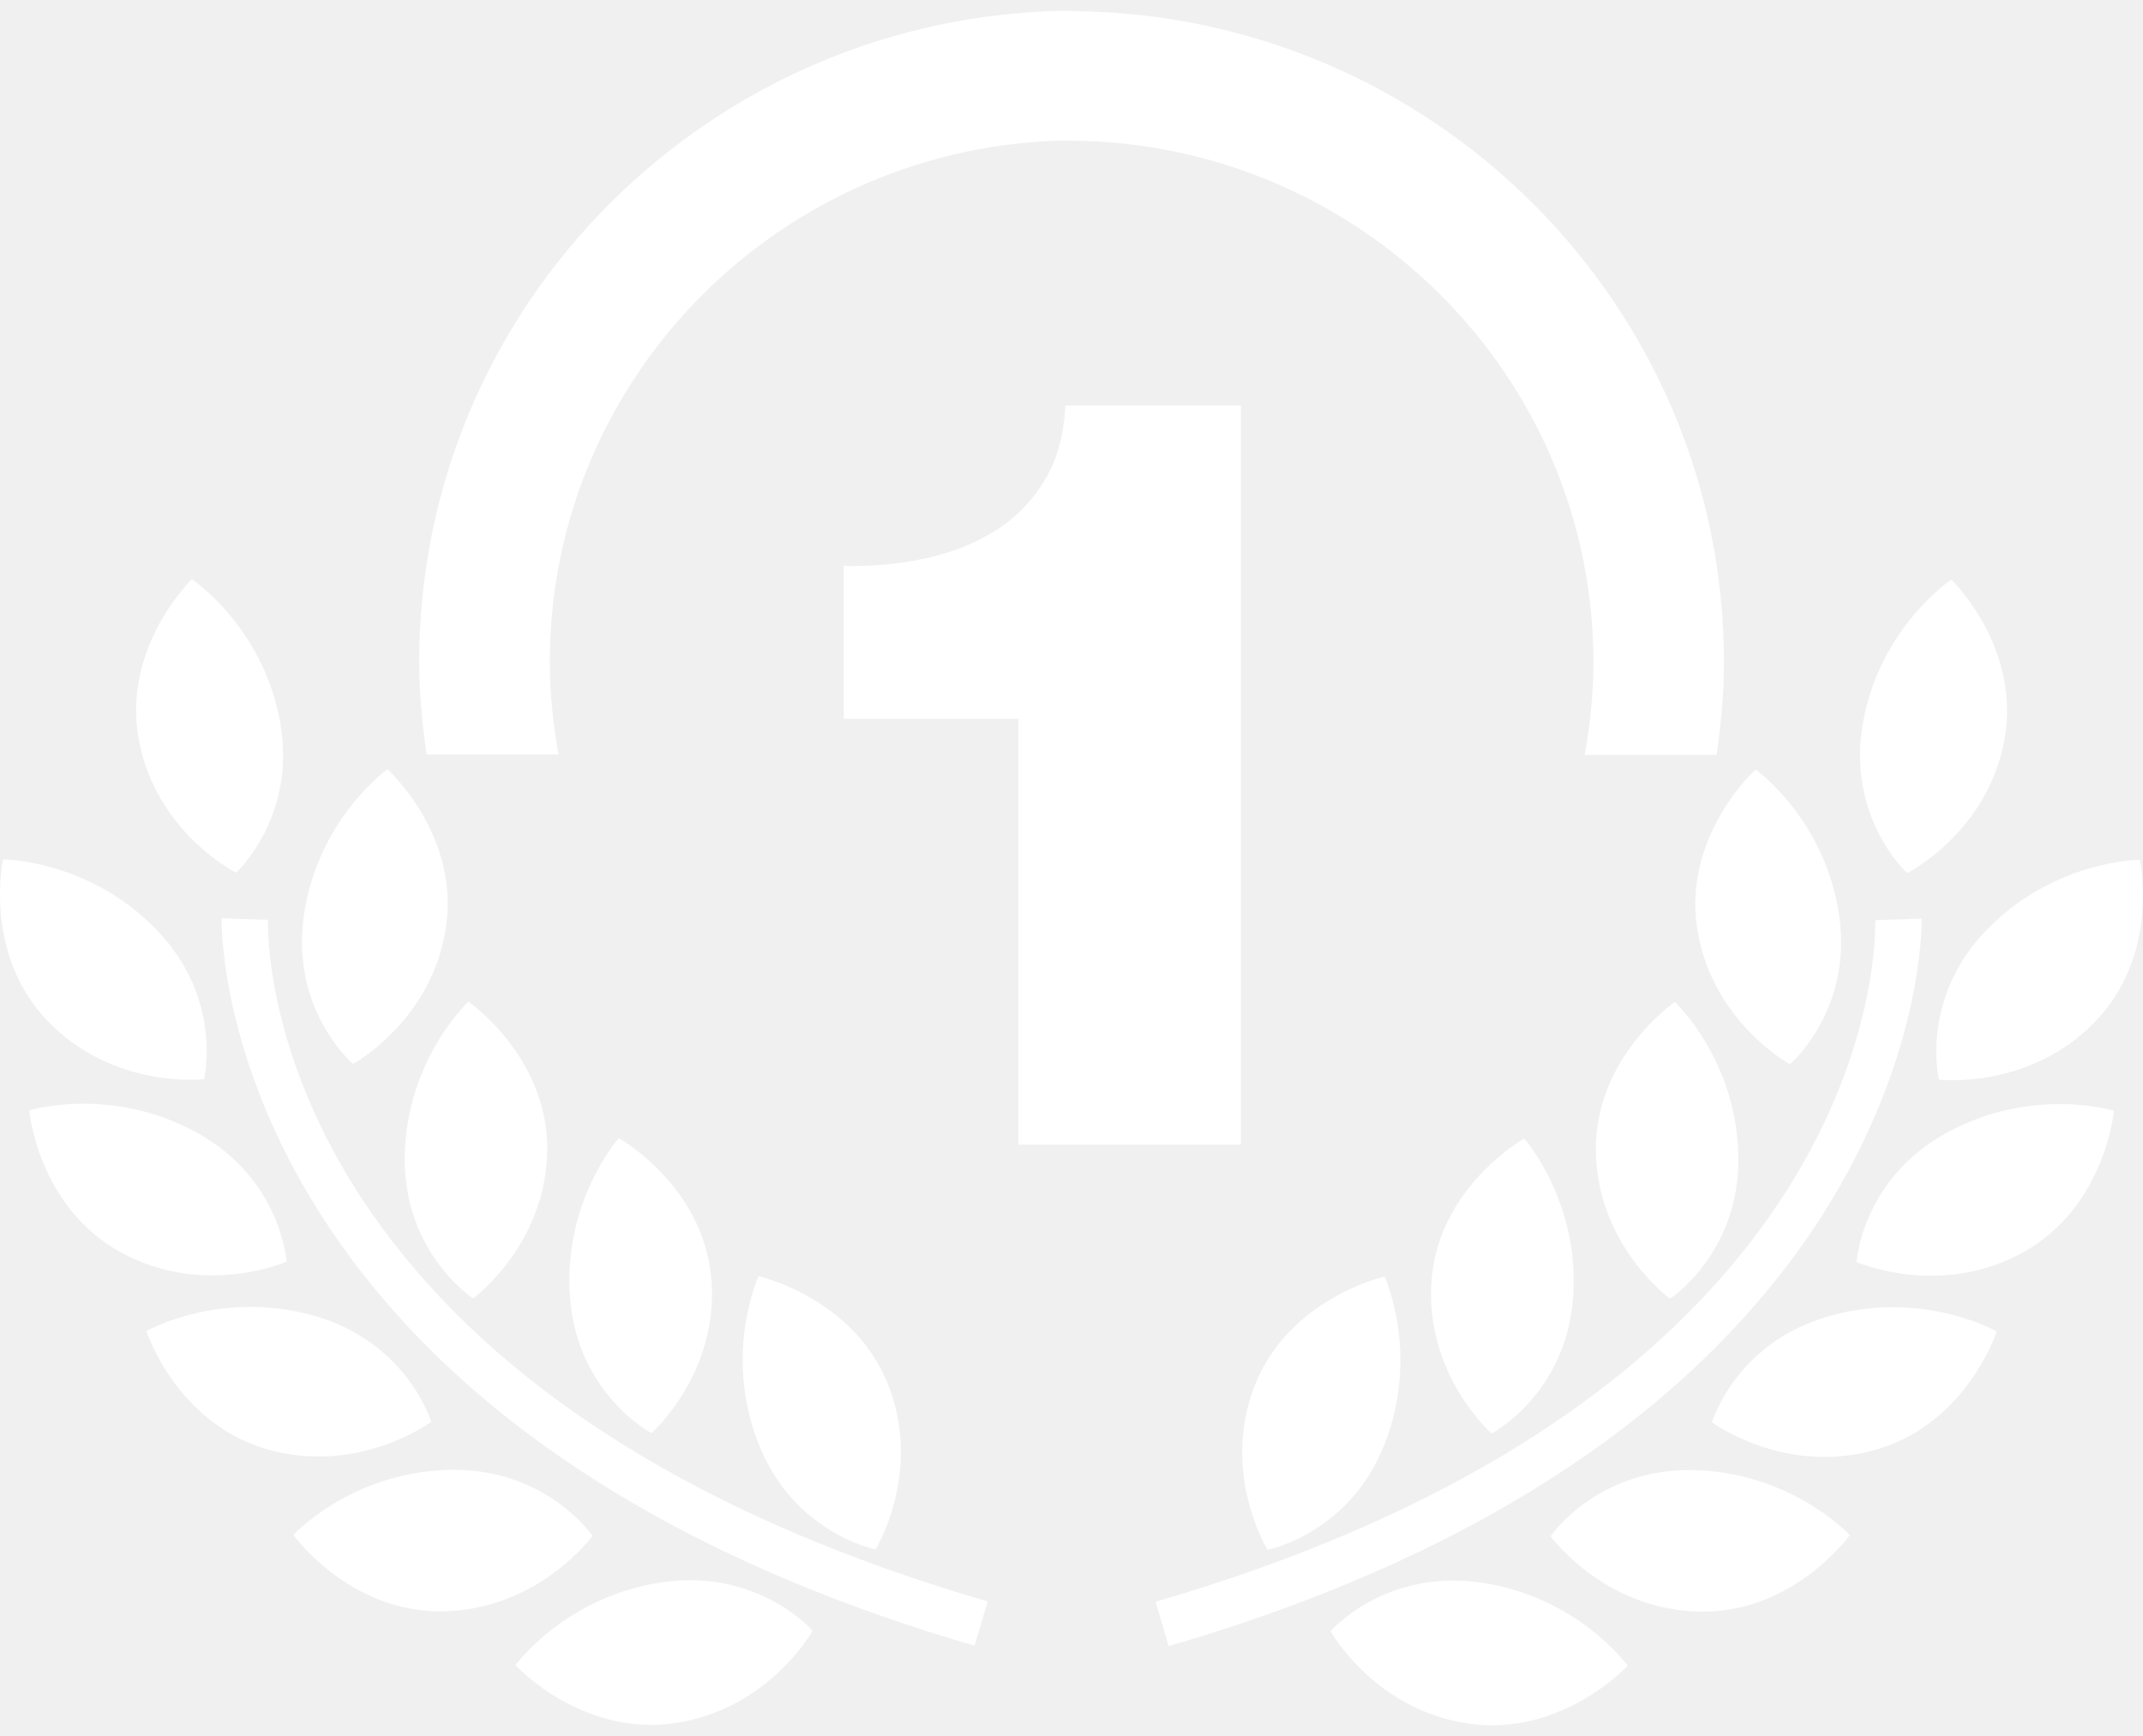
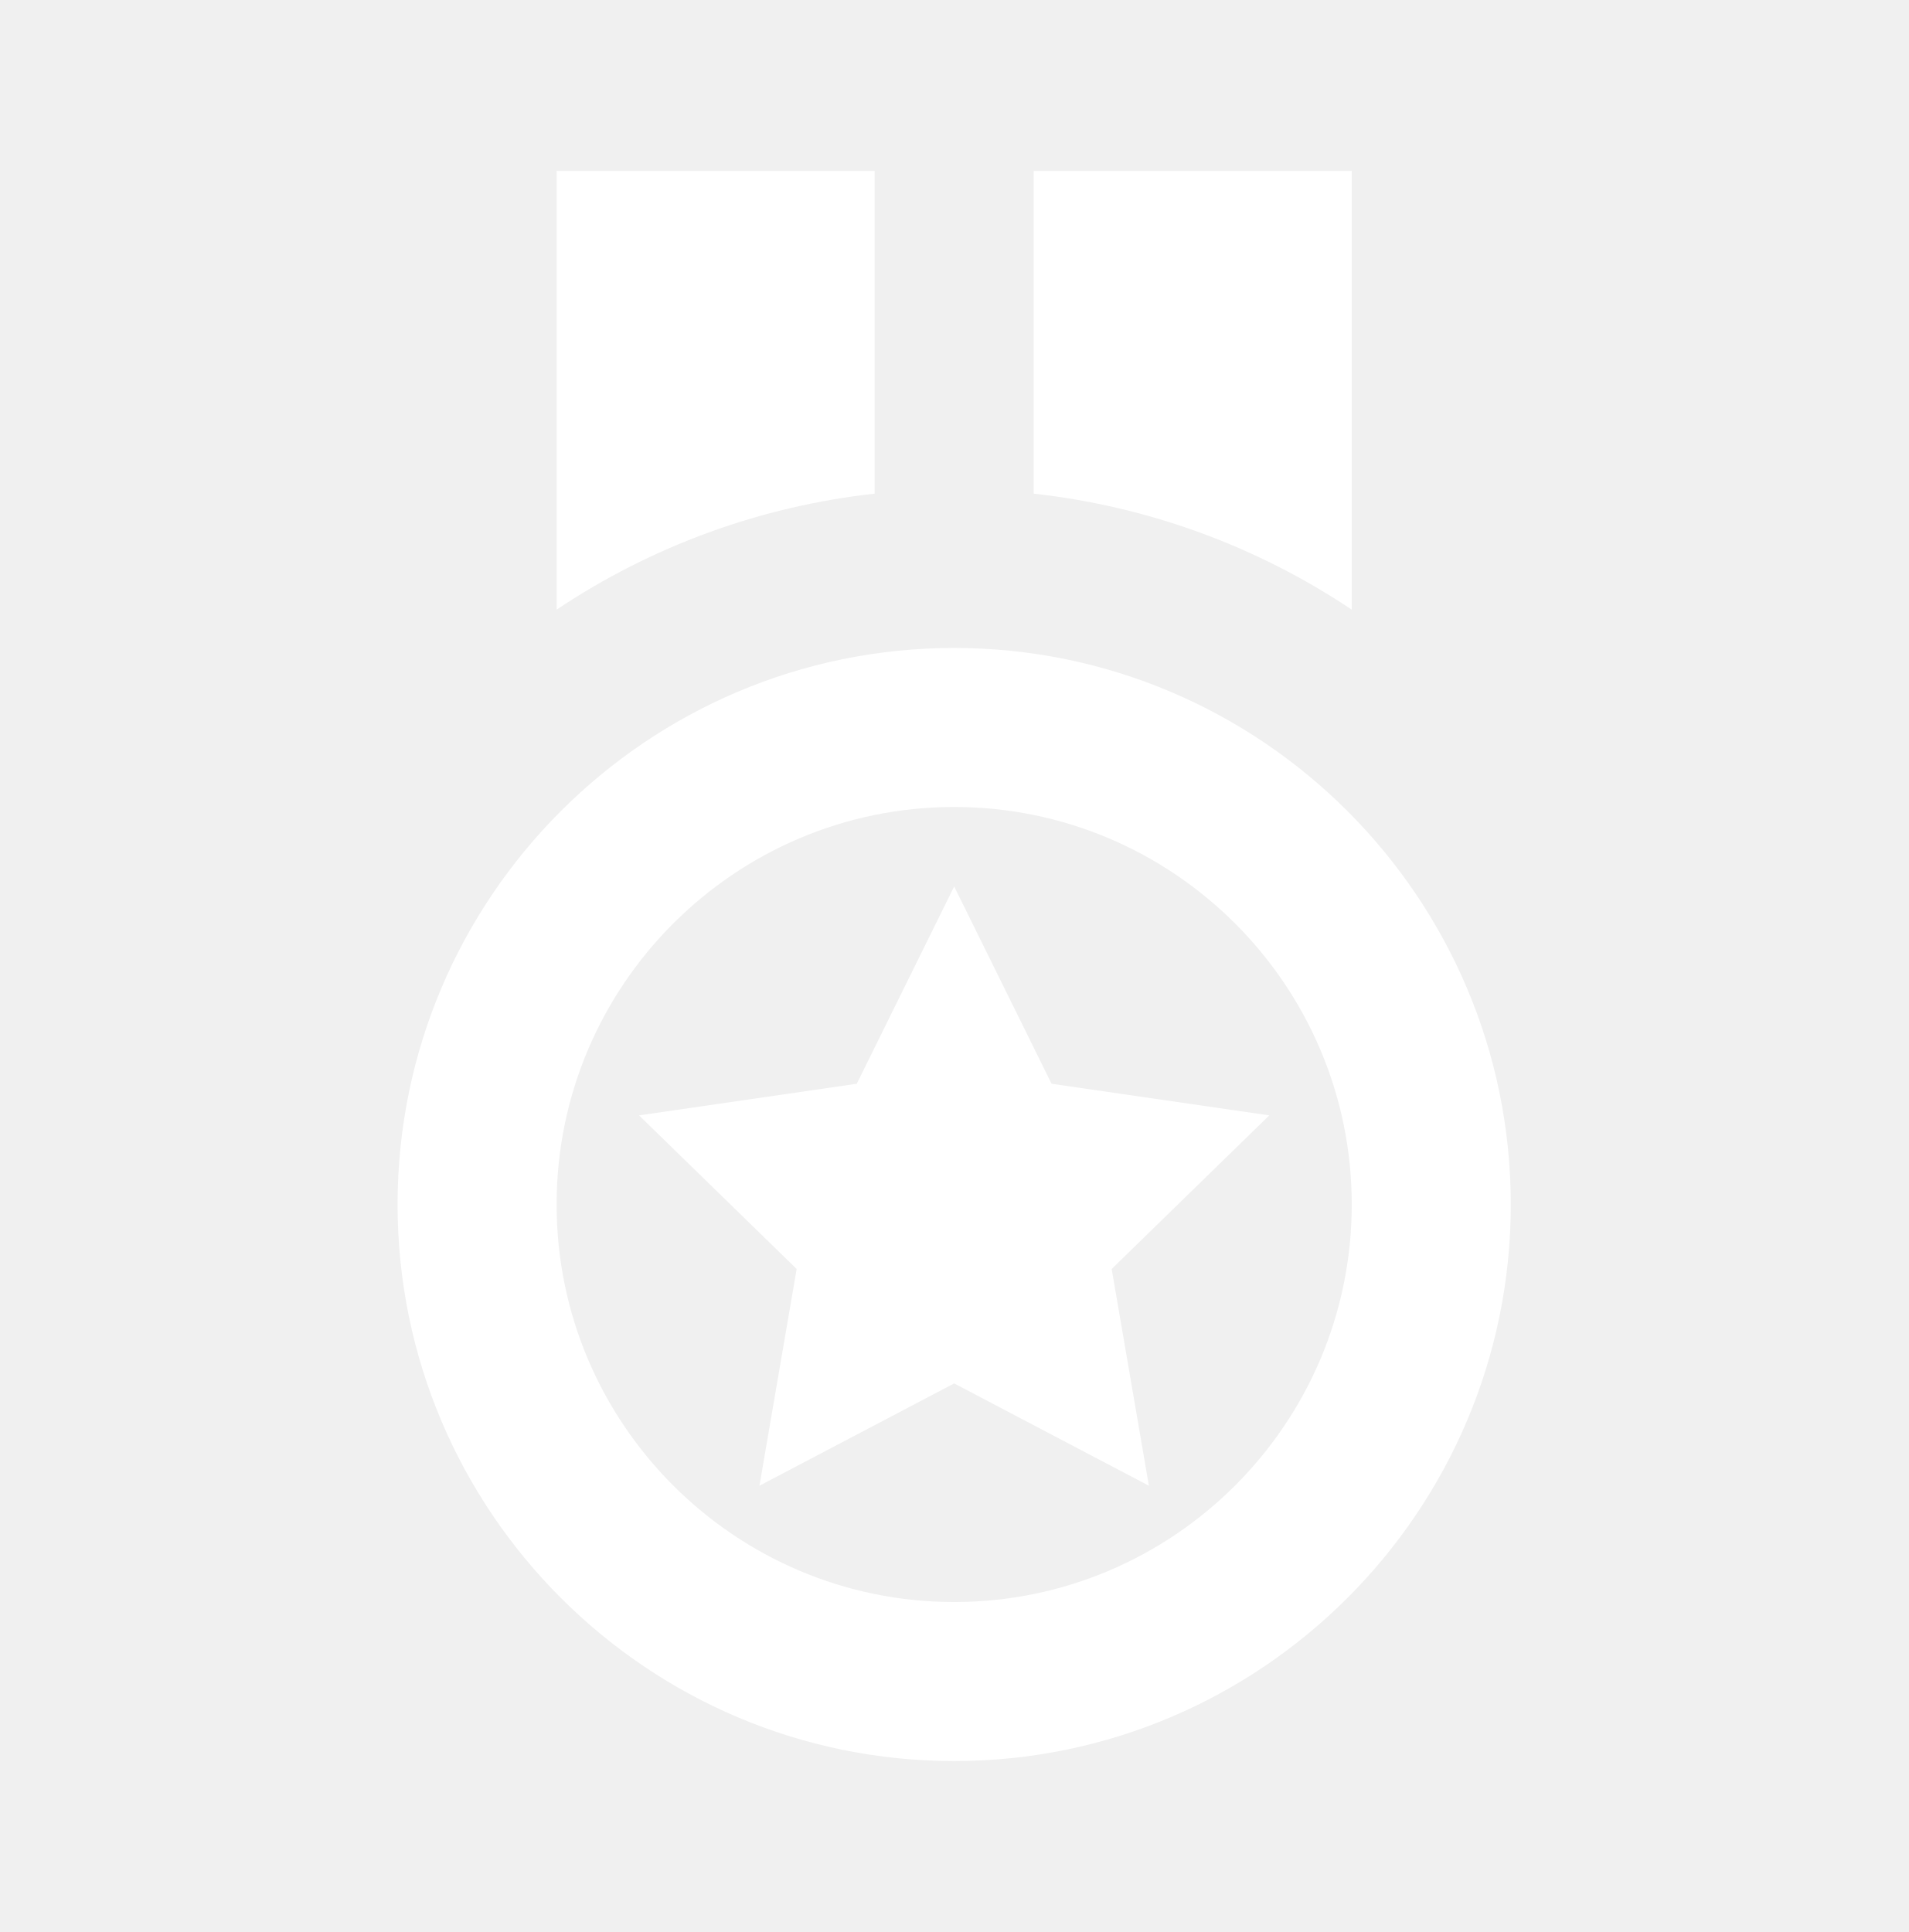
- <svg xmlns="http://www.w3.org/2000/svg" width="100" height="81" viewBox="0 0 100 81" fill="none">
-   <path d="M9.522 50.355C9.522 50.355 10.44 46.594 7.275 43.352C4.107 40.1 0.143 40.1 0.143 40.1C0.143 40.1 -0.823 44.522 2.267 47.687C5.359 50.848 9.522 50.355 9.522 50.355Z" fill="white" />
-   <path d="M57.904 53.41V18.92H49.712C49.645 20.343 49.306 21.538 48.686 22.512C48.069 23.486 47.28 24.266 46.317 24.84C45.348 25.421 44.269 25.83 43.067 26.08C41.868 26.326 40.638 26.435 39.37 26.404V33.539H47.516V53.41H57.904Z" fill="white" />
-   <path d="M26.065 35.206C25.807 33.801 25.656 32.363 25.656 30.883C25.656 17.532 36.545 6.667 49.976 6.552V6.564C63.435 6.652 74.355 17.532 74.355 30.899C74.355 32.378 74.201 33.817 73.946 35.221H80.103C80.305 33.804 80.446 32.372 80.446 30.899C80.446 14.217 66.82 0.637 50.032 0.519V0.5C33.216 0.587 19.561 14.183 19.561 30.883C19.561 32.356 19.703 33.789 19.908 35.206H26.065Z" fill="white" />
-   <path d="M16.475 49.645C16.475 49.645 20.153 47.638 20.807 43.288C21.462 38.931 18.079 35.891 18.079 35.891C18.079 35.891 14.861 38.181 14.188 42.651C13.518 47.114 16.475 49.645 16.475 49.645Z" fill="white" />
-   <path d="M18.888 53.945C18.812 58.458 22.075 60.583 22.075 60.583C22.075 60.583 25.457 58.118 25.536 53.717C25.608 49.316 21.858 46.738 21.858 46.738C21.858 46.738 18.963 49.422 18.888 53.945Z" fill="white" />
-   <path d="M28.875 53.105C28.875 53.105 26.251 56.052 26.6 60.562C26.953 65.065 30.401 66.869 30.401 66.869C30.401 66.869 33.538 64.104 33.198 59.713C32.852 55.325 28.875 53.105 28.875 53.105Z" fill="white" />
-   <path d="M40.855 72.295C40.855 72.295 43.058 68.746 41.456 64.639C39.852 60.538 35.397 59.549 35.397 59.549C35.397 59.549 33.739 63.122 35.384 67.336C37.03 71.549 40.855 72.295 40.855 72.295Z" fill="white" />
-   <path d="M11.014 40.72C11.014 40.72 13.886 38.099 13.065 33.654C12.25 29.213 8.953 27.028 8.953 27.028C8.953 27.028 5.678 30.177 6.477 34.513C7.273 38.841 11.014 40.72 11.014 40.72Z" fill="white" />
-   <path d="M13.373 58.867C13.373 58.867 13.134 55.003 9.145 52.824C5.152 50.649 1.364 51.807 1.364 51.807C1.364 51.807 1.758 56.314 5.649 58.439C9.535 60.561 13.373 58.867 13.373 58.867Z" fill="white" />
-   <path d="M20.122 66.344C20.122 66.344 19.023 62.633 14.647 61.388C10.264 60.152 6.832 62.109 6.832 62.109C6.832 62.109 8.226 66.419 12.492 67.63C16.761 68.838 20.122 66.344 20.122 66.344Z" fill="white" />
-   <path d="M27.648 71.66C27.648 71.66 25.468 68.455 20.915 68.583C16.36 68.711 13.688 71.617 13.688 71.617C13.688 71.617 16.331 75.309 20.767 75.181C25.203 75.05 27.648 71.66 27.648 71.66Z" fill="white" />
-   <path d="M30.866 73.832C26.361 74.503 24.055 77.696 24.055 77.696C24.055 77.696 27.125 81.048 31.514 80.396C35.906 79.737 37.92 76.086 37.92 76.086C37.92 76.086 35.362 73.158 30.866 73.832Z" fill="white" />
-   <path d="M12.508 42.917L10.34 42.846C10.33 43.077 9.906 66.438 45.476 76.787L46.087 74.721C12.215 64.865 12.476 43.813 12.508 42.917Z" fill="white" />
-   <path d="M90.479 50.374C90.479 50.374 94.648 50.867 97.734 47.705C100.821 44.541 99.858 40.118 99.858 40.118C99.858 40.118 95.894 40.118 92.726 43.367C89.561 46.607 90.479 50.374 90.479 50.374Z" fill="white" />
-   <path d="M79.194 43.301C79.849 47.658 83.527 49.659 83.527 49.659C83.527 49.659 86.481 47.131 85.814 42.664C85.147 38.198 81.925 35.904 81.925 35.904C81.925 35.904 78.54 38.944 79.194 43.301Z" fill="white" />
-   <path d="M74.469 53.733C74.541 58.13 77.93 60.596 77.93 60.596C77.93 60.596 81.192 58.474 81.117 53.957C81.044 49.441 78.153 46.751 78.153 46.751C78.153 46.751 74.396 49.332 74.469 53.733Z" fill="white" />
-   <path d="M66.802 59.73C66.465 64.122 69.602 66.887 69.602 66.887C69.602 66.887 73.053 65.083 73.402 60.579C73.748 56.075 71.124 53.123 71.124 53.123C71.124 53.123 67.151 55.342 66.802 59.73Z" fill="white" />
-   <path d="M58.547 64.656C56.948 68.766 59.151 72.312 59.151 72.312C59.151 72.312 62.98 71.569 64.622 67.352C66.261 63.136 64.609 59.565 64.609 59.565C64.609 59.565 60.154 60.555 58.547 64.656Z" fill="white" />
-   <path d="M93.532 34.528C94.331 30.193 91.056 27.044 91.056 27.044C91.056 27.044 87.759 29.229 86.941 33.673C86.123 38.114 88.992 40.739 88.992 40.739C88.992 40.739 92.736 38.86 93.532 34.528Z" fill="white" />
-   <path d="M90.863 52.842C86.871 55.017 86.635 58.884 86.635 58.884C86.635 58.884 90.47 60.579 94.362 58.457C98.247 56.334 98.644 51.825 98.644 51.825C98.644 51.825 94.853 50.667 90.863 52.842Z" fill="white" />
-   <path d="M85.361 61.407C80.982 62.646 79.887 66.363 79.887 66.363C79.887 66.363 83.247 68.856 87.516 67.649C91.782 66.434 93.176 62.124 93.176 62.124C93.176 62.124 89.74 60.164 85.361 61.407Z" fill="white" />
-   <path d="M79.09 68.594C74.541 68.467 72.357 71.678 72.357 71.678C72.357 71.678 74.796 75.068 79.238 75.195C83.674 75.323 86.317 71.628 86.317 71.628C86.317 71.628 83.646 68.729 79.09 68.594Z" fill="white" />
-   <path d="M69.143 73.847C64.64 73.176 62.089 76.107 62.089 76.107C62.089 76.107 64.106 79.758 68.495 80.417C72.887 81.063 75.954 77.72 75.954 77.72C75.954 77.72 73.648 74.518 69.143 73.847Z" fill="white" />
-   <path d="M89.672 42.861L87.504 42.936C87.532 43.826 87.79 64.877 53.925 74.736L54.535 76.806C90.106 66.453 89.678 43.095 89.672 42.861Z" fill="white" />
+ <svg xmlns="http://www.w3.org/2000/svg" width="80" height="81" viewBox="0 0 80 81" fill="none">
+   <path d="M40 73.833C52.864 73.833 63.334 63.363 63.334 50.5C63.334 37.636 52.864 27.166 40 27.166C27.134 27.166 16.667 37.636 16.667 50.5C16.667 63.363 27.134 73.833 40 73.833ZM40 33.833C49.19 33.833 56.667 41.31 56.667 50.5C56.667 59.69 49.19 67.166 40 67.166C30.81 67.166 23.334 59.69 23.334 50.5C23.334 41.31 30.81 33.833 40 33.833ZM36.667 7.167H23.334V25.56C27.323 22.891 31.896 21.222 36.667 20.697V7.167ZM56.667 7.167H43.334V20.697C48.104 21.222 52.678 22.891 56.667 25.56V7.167Z" fill="white" />
+   <path d="M33.397 53.203L31.837 62.29L40 58L48.163 62.29L46.603 53.203L53.21 46.763L44.083 45.437L40 37.166L35.917 45.437L26.79 46.763L33.397 53.203Z" fill="white" />
</svg>
